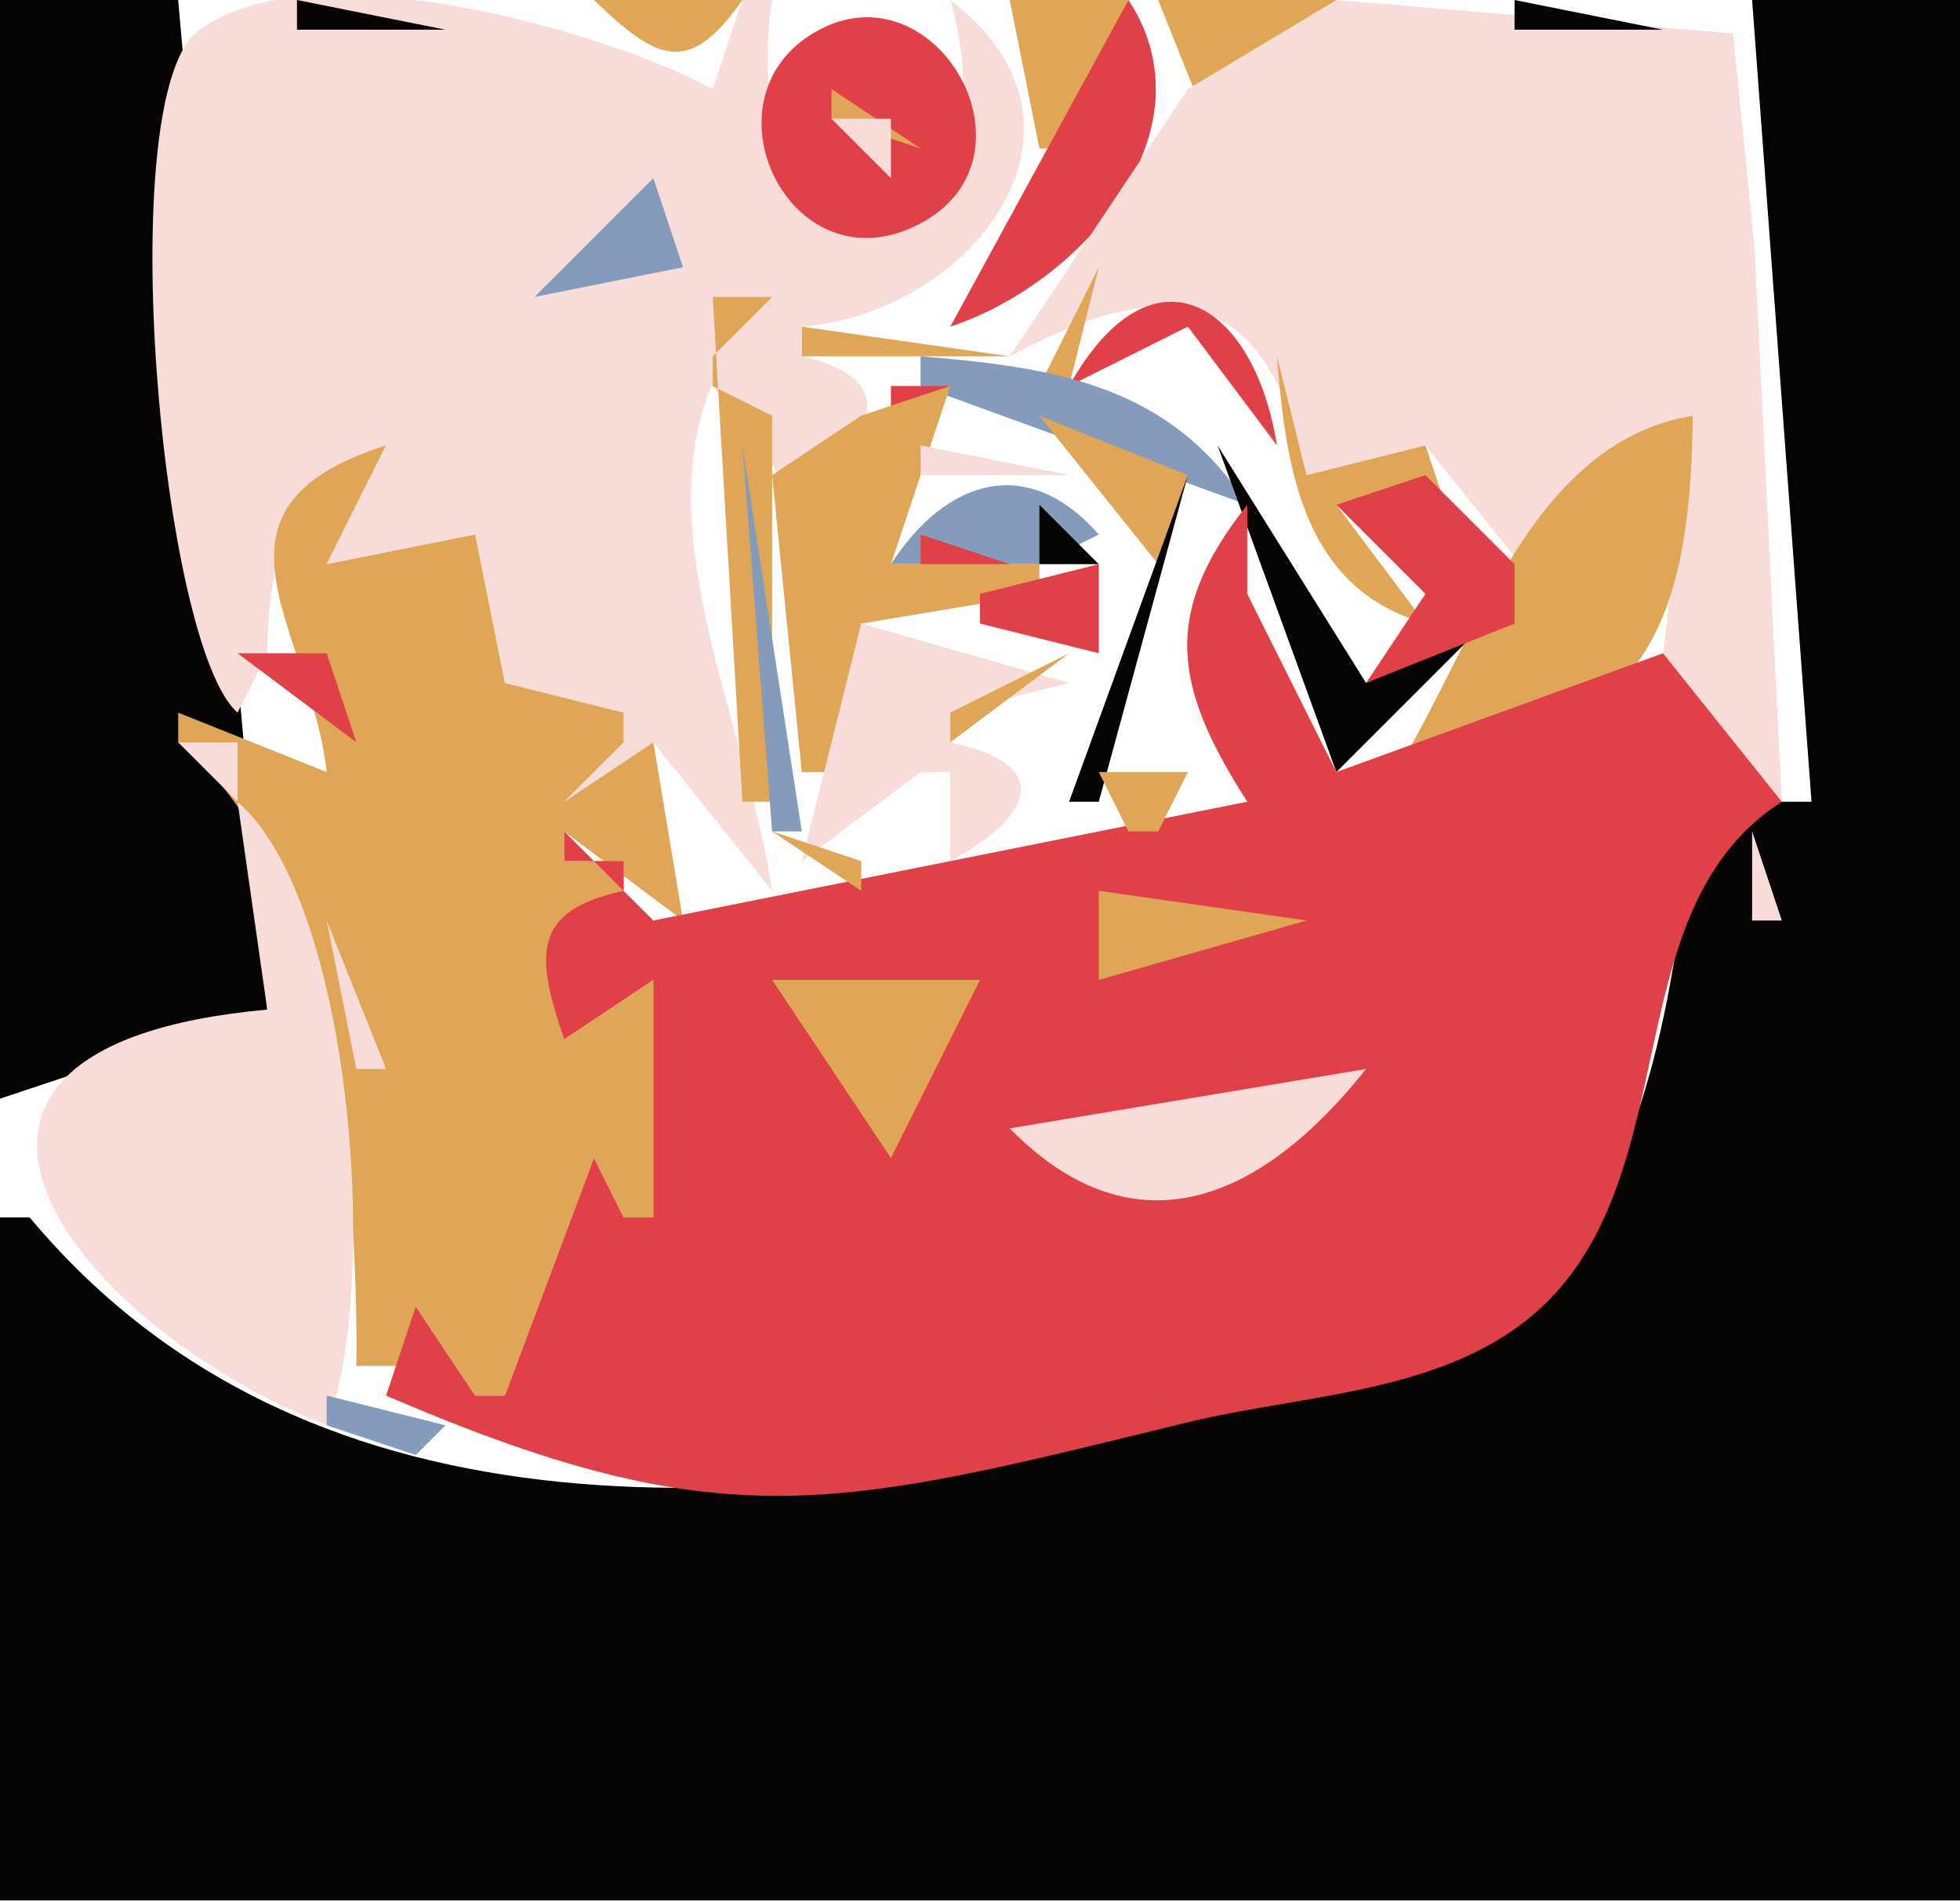
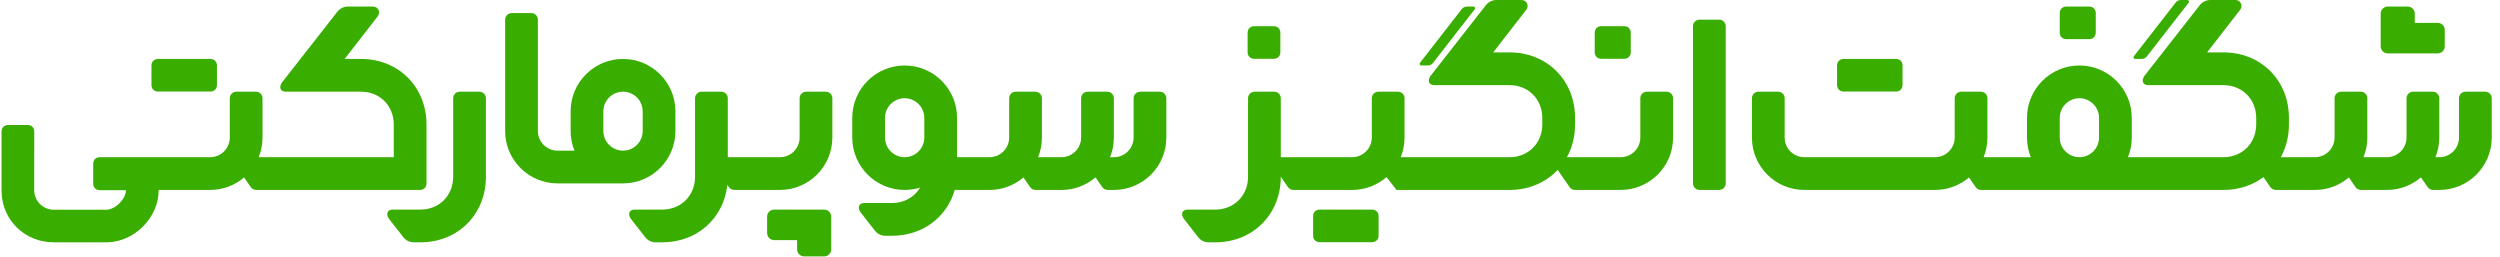
- <svg xmlns="http://www.w3.org/2000/svg" width="66" height="64">
-   <path style="fill:#050403; stroke:none;" d="M0 0L0 37L9 34L6 0L0 0z" />
-   <path style="fill:#f7dcda; stroke:none;" d="M8 24L9 22C9.056 18.344 9.757 16.739 13 15L11 19L16 18L17 23L21 24L21 25L19 27L22 25L26 30C25.017 23.316 20.375 15.509 26 10L24 12L24 13L27 17C29.14 14.942 30.628 12.798 27 12L27 11C32.671 10.552 37.625 4.302 32 0C34.602 8.993 24.49 9.847 26 0L25 0L24 3C20.487 1.07 10.338 -1.852 6.642 1.07C3.784 3.33 5.411 21.738 8 24z" />
-   <path style="fill:#050403; stroke:none;" d="M10 0L10 1L15 1L10 0z" />
-   <path style="fill:#dea656; stroke:none;" d="M20 0C22.15 2.075 23.205 2.56 25 0L20 0M26 0L27 1L26 0z" />
-   <path style="fill:#e04148; stroke:none;" d="M27.437 1.086C23.562 3.344 26.562 9.617 30.782 7.632C35.362 5.477 31.543 -1.307 27.437 1.086z" />
-   <path style="fill:#dea656; stroke:none;" d="M31 0L32 1L31 0M34 0L35 5L36 5L38 0L34 0z" />
-   <path style="fill:#e04148; stroke:none;" d="M38 0L32 11C36.406 9.55 40.903 4.436 38 0z" />
-   <path style="fill:#dea656; stroke:none;" d="M39 0L41 5L45 0L39 0z" />
-   <path style="fill:#f7dcda; stroke:none;" d="M40 0L41 1L40 0z" />
-   <path style="fill:#e04148; stroke:none;" d="M43 0L44 1L43 0z" />
-   <path style="fill:#f7dcda; stroke:none;" d="M45 0L40 3L34 12C39.334 9.127 42.693 9.601 44 16L48 15L52 20C52.568 16.418 53.508 15.057 57 14L56 22L60 27L59.074 8.285L58.36 1.127L45 0z" />
-   <path style="fill:#050403; stroke:none;" d="M51 0L51 1L56 1L51 0M59 0L61 27L57 27C56.566 32.313 55.614 39.681 51.606 43.581C48.257 46.839 43.278 46.854 39 47.898C26.454 50.961 10.598 52.5 1 41L0 41L0 64L66 64L66 0L59 0z" />
-   <path style="fill:#dea656; stroke:none;" d="M32 1L33 2L32 1M25 2L26 3L25 2M28 3L28 4L31 5L28 3z" />
-   <path style="fill:#f7dcda; stroke:none;" d="M28 4L30 6L30 4L28 4z" />
-   <path style="fill:#dea656; stroke:none;" d="M28 5L29 6L28 5M33 5L34 6L33 5M38 5L39 6L38 5z" />
-   <path style="fill:#849bbc; stroke:none;" d="M18 10L23 9L22 6L18 10z" />
-   <path style="fill:#dea656; stroke:none;" d="M22 6L23 7L22 6M25 6L26 7L25 6M34 6L35 7L34 6M37 6L38 7L37 6M27.667 8.333L28.333 8.667L27.667 8.333M30 8L31 9L30 8M36 8L37 9L36 8M32 9L33 10L32 9M35 9L36 10L35 9M37 9L35 13L36 13L37 9z" />
-   <path style="fill:#e04148; stroke:none;" d="M36 13L40 11L43 15C42.219 10.108 38.756 8.064 36 13z" />
-   <path style="fill:#dea656; stroke:none;" d="M41 9L42 10L41 9M24 10L25 27L26 27L26 15L26 14L24 13L24 12L26 10L24 10M42 10L43 11L42 10M27 11L27 12L34 12L27 11M39 11L41 13L39 11M54 11L55 12L54 11z" />
-   <path style="fill:#849bbc; stroke:none;" d="M31 12L31 13L42 17C39.397 12.98 35.582 12.375 31 12z" />
-   <path style="fill:#f7dcda; stroke:none;" d="M38 12L41 14L38 12z" />
-   <path style="fill:#dea656; stroke:none;" d="M43 12C43.311 15.921 43.913 19.809 48 21L45 17L48 18L49 18L48 15L44 16L43 12z" />
-   <path style="fill:#e04148; stroke:none;" d="M30 13L30 15L32 13L30 13z" />
-   <path style="fill:#dea656; stroke:none;" d="M32 13L29 14L26 16L27 26L28 26L29 21L35 20L35 19L30 19L32 13z" />
-   <path style="fill:#f7dcda; stroke:none;" d="M31 15L31 16L36 16L31 15z" />
-   <path style="fill:#dea656; stroke:none;" d="M35 14L39 19L40 16L35 14z" />
-   <path style="fill:#e04148; stroke:none;" d="M36 14L37 15L36 14z" />
-   <path style="fill:#050403; stroke:none;" d="M37.667 14.333L38.333 14.667L37.667 14.333z" />
-   <path style="fill:#dea656; stroke:none;" d="M47 26C54.935 24.966 56.93 21.869 57 14C51.515 14.915 49.726 21.558 47 26M11 26L6 24L6 25C11.156 29.033 12.079 39.669 12 46L15 46L14 44L16 47L17 47L20 39L21 41L22 41L22 33L19 35L21 30L21 29L19 29L19 28L23 31L22 25L19 27L21 25L21 24L17 23L16 18L11 19L13 15C6.285 17.127 10.482 21.201 11 26z" />
-   <path style="fill:#849bbc; stroke:none;" d="M25 15L26 28L27 28L25 15z" />
-   <path style="fill:#e04148; stroke:none;" d="M38.667 15.333L39.333 15.667L38.667 15.333z" />
-   <path style="fill:#050403; stroke:none;" d="M41 15L45 26L50 21L46 23L41 15z" />
-   <path style="fill:#849bbc; stroke:none;" d="M30 19L35 19L37 18C34.59 15.256 31.85 16.145 30 19z" />
-   <path style="fill:#050403; stroke:none;" d="M40 16L36 27L37 27L40 16z" />
-   <path style="fill:#e04148; stroke:none;" d="M43 16L44 17L43 16M45 17L48 20L46 23L51 21L51 19L48 16L45 17z" />
-   <path style="fill:#849bbc; stroke:none;" d="M28.333 17.667L28.667 18.333L28.333 17.667z" />
-   <path style="fill:#050403; stroke:none;" d="M35 17L35 19L37 19L35 17z" />
-   <path style="fill:#f7dcda; stroke:none;" d="M38 17L39 18L38 17z" />
-   <path style="fill:#849bbc; stroke:none;" d="M39 17L40 18L39 17z" />
-   <path style="fill:#dea656; stroke:none;" d="M41 17L42 18L41 17z" />
-   <path style="fill:#e04148; stroke:none;" d="M42 17C39.083 20.683 39.534 23.141 42 27L22 31L19 28L19 29L21 29L21 30C17.889 30.661 18.035 32.192 19 35L22 33L22 41L21 41L20 39L17 47L16 47L14 44L13 47C24.399 51.91 28.154 50.79 40 47.898C44.137 46.888 49.255 46.941 52.348 43.581C56.686 38.869 54.537 30.502 60 27L56 22L45 26L42 20L42 17M31 18L31 19L34 19L31 18z" />
-   <path style="fill:#849bbc; stroke:none;" d="M44 18L45 19L44 18z" />
-   <path style="fill:#e04148; stroke:none;" d="M33 20L33 21L37 22L37 19L33 20z" />
-   <path style="fill:#f7dcda; stroke:none;" d="M37 19L38 20L37 19z" />
-   <path style="fill:#849bbc; stroke:none;" d="M38 19L39 20L38 19z" />
-   <path style="fill:#dea656; stroke:none;" d="M42 19L43 20L42 19M37 20L38 21L37 20z" />
-   <path style="fill:#f7dcda; stroke:none;" d="M29 21L27 29L31 26L32 26L32 29C34.75 27.519 35.552 25.747 32 25L32 24L36 23L29 21z" />
-   <path style="fill:#849bbc; stroke:none;" d="M33 21L34 22L33 21z" />
-   <path style="fill:#dea656; stroke:none;" d="M34 21L35 22L34 21z" />
-   <path style="fill:#849bbc; stroke:none;" d="M37 21L38 22L37 21z" />
-   <path style="fill:#dea656; stroke:none;" d="M7 22L8 23L7 22z" />
-   <path style="fill:#e04148; stroke:none;" d="M8 22L12 25L11 22L8 22M14 22L15 23L14 22z" />
-   <path style="fill:#dea656; stroke:none;" d="M36 22L32 24L32 25L36 22z" />
-   <path style="fill:#e04148; stroke:none;" d="M49 22L50 23L49 22z" />
-   <path style="fill:#dea656; stroke:none;" d="M57 22L58 23L57 22z" />
-   <path style="fill:#849bbc; stroke:none;" d="M36.333 23.667L36.667 24.333L36.333 23.667M38 23L39 24L38 23z" />
-   <path style="fill:#dea656; stroke:none;" d="M39 23L40 24L39 23M58.667 23.333L59.333 23.667L58.667 23.333z" />
-   <path style="fill:#f7dcda; stroke:none;" d="M38 24L42 27L38 24z" />
-   <path style="fill:#e04148; stroke:none;" d="M47 24L48 25L47 24z" />
-   <path style="fill:#f7dcda; stroke:none;" d="M6 25L8 27L8 25L6 25M10 25L11 26L10 25z" />
-   <path style="fill:#e04148; stroke:none;" d="M12 25L13 26L12 25z" />
-   <path style="fill:#849bbc; stroke:none;" d="M35.333 25.667L35.667 26.333L35.333 25.667M37 25L38 26L37 25z" />
-   <path style="fill:#050403; stroke:none;" d="M42 25L43 26L42 25z" />
-   <path style="fill:#f7dcda; stroke:none;" d="M13 26L14 27L13 26z" />
-   <path style="fill:#dea656; stroke:none;" d="M31 26L30 29L31 26M37 26L38 28L39 28L40 26L37 26z" />
-   <path style="fill:#f7dcda; stroke:none;" d="M8 27L9 34C-4.893 35.261 2.475 44.639 11 48C12.816 43.39 11.88 30.386 8 27M37 27L38 28L37 27z" />
-   <path style="fill:#dea656; stroke:none;" d="M26 28L29 30L29 29L26 28M33 28L34 29L33 28z" />
-   <path style="fill:#f7dcda; stroke:none;" d="M59 28L59 31L60 31L59 28M12 29L13 30L12 29z" />
-   <path style="fill:#dea656; stroke:none;" d="M37 30L37 33L44 31L37 30z" />
-   <path style="fill:#f7dcda; stroke:none;" d="M11 31L12 36L13 36L11 31M37 31L38 32L37 31z" />
-   <path style="fill:#e04148; stroke:none;" d="M17 32L18 33L17 32z" />
-   <path style="fill:#dea656; stroke:none;" d="M26 33L30 39L33 33L26 33z" />
-   <path style="fill:#e04148; stroke:none;" d="M20 35L21 36L20 35z" />
-   <path style="fill:#dea656; stroke:none;" d="M42 38L46 36L42 38z" />
-   <path style="fill:#f7dcda; stroke:none;" d="M34 38C38.27 42.343 42.561 40.339 46 36L34 38z" />
-   <path style="fill:#e04148; stroke:none;" d="M20 37L21 38L20 37z" />
-   <path style="fill:#dea656; stroke:none;" d="M36 37L37 38L36 37M45 37L46 38L45 37z" />
-   <path style="fill:#f7dcda; stroke:none;" d="M12.333 38.667L12.667 39.333L12.333 38.667z" />
-   <path style="fill:#dea656; stroke:none;" d="M38.667 38.333L39.333 38.667L38.667 38.333M44 38L45 39L44 38M34 39L35 40L34 39M35 40L36 41L35 40M41 40L42 41L41 40z" />
-   <path style="fill:#e04148; stroke:none;" d="M13 43L14 44L13 43z" />
-   <path style="fill:#849bbc; stroke:none;" d="M11 47L11 48L14 49L15 48L11 47z" />
-   <path style="fill:#dea656; stroke:none;" d="M12 47L13 48L12 47z" />
+ <svg xmlns="http://www.w3.org/2000/svg" width="273" height="28" viewBox="0 0 273 28" fill="none">
+   <path d="M237.583 0.276C237.718 0.102 237.927 0 238.147 0H238.862C239.011 0 239.095 0.171 239.003 0.289L234.436 6.161C234.301 6.335 234.092 6.437 233.872 6.437H233.157C233.008 6.437 232.924 6.266 233.016 6.148L237.583 0.276Z" fill="#39AE00" />
+   <path d="M228.852 1.34C228.813 0.972 228.528 0.715 228.142 0.715H225.639L225.552 0.72C225.181 0.758 224.924 1.042 224.924 1.427V3.563L224.928 3.65C224.967 4.019 225.252 4.275 225.639 4.275H228.142L228.229 4.27C228.599 4.232 228.857 3.948 228.857 3.563V1.427L228.852 1.34Z" fill="#39AE00" />
+   <path d="M260.744 5.829C260.344 5.829 260.015 5.528 259.973 5.141L259.969 5.057L259.969 1.487C259.969 1.089 260.271 0.762 260.66 0.72L260.744 0.715H262.917C263.317 0.715 263.646 1.016 263.688 1.403L263.692 1.487L263.693 2.495L266.191 2.494C266.591 2.494 266.92 2.795 266.962 3.182L266.967 3.266V5.057C266.967 5.455 266.664 5.782 266.276 5.824L266.191 5.829H260.744Z" fill="#39AE00" />
+   <path fill-rule="evenodd" clip-rule="evenodd" d="M55.161 2.146C55.161 1.751 55.481 1.43 55.876 1.43H58.022C58.417 1.43 58.737 1.751 58.737 2.146V10.005L58.737 10.013V14.304C58.737 15.489 59.698 16.45 60.883 16.45H62.729C62.461 15.787 62.313 15.063 62.313 14.304V12.158C62.313 8.998 64.875 6.437 68.034 6.437C71.195 6.437 73.756 8.998 73.756 12.158V14.304C73.756 17.464 71.195 20.026 68.034 20.026H60.883C57.723 20.026 55.161 17.464 55.161 14.304V13.597L55.161 13.589V2.146ZM70.18 12.158C70.18 10.973 69.219 10.013 68.034 10.013C66.85 10.013 65.889 10.973 65.889 12.158V14.304C65.889 15.489 66.85 16.45 68.034 16.45C69.219 16.45 70.18 15.489 70.18 14.304V12.158Z" fill="#39AE00" />
+   <path d="M23.686 7.062C23.648 6.693 23.363 6.437 22.976 6.437H17.255L17.168 6.441C16.797 6.48 16.54 6.764 16.54 7.149V9.285L16.545 9.372C16.583 9.74 16.868 9.996 17.255 9.996H22.976L23.063 9.992C23.433 9.953 23.691 9.67 23.691 9.285V7.149L23.686 7.062Z" fill="#39AE00" />
+   <path d="M90.762 23.574C90.72 23.188 90.391 22.886 89.992 22.886H84.544L84.46 22.891C84.071 22.933 83.769 23.261 83.769 23.658V25.449L83.773 25.533C83.816 25.92 84.145 26.221 84.544 26.221L87.043 26.221L87.043 27.228L87.048 27.312C87.09 27.699 87.419 28 87.819 28H89.991L90.076 27.995C90.464 27.954 90.767 27.626 90.767 27.228L90.767 23.658L90.762 23.574Z" fill="#39AE00" />
+   <path d="M17.328 20.767C17.328 23.725 14.737 26.361 11.779 26.46L11.607 26.462H5.879C2.72 26.462 0.251 24.064 0.169 20.948L0.167 20.767V14.36C0.167 13.975 0.424 13.691 0.794 13.652L0.882 13.648H3.027C3.413 13.648 3.699 13.904 3.737 14.273L3.742 14.36L3.734 20.755C3.734 21.9 4.628 22.834 5.754 22.899L5.88 22.903H11.607C12.547 22.903 13.669 21.819 13.748 20.872L13.753 20.767H10.893C10.506 20.767 10.221 20.511 10.182 20.142L10.177 20.055V17.877C10.177 17.492 10.435 17.208 10.805 17.169L10.893 17.165L22.946 17.165C24.131 17.165 25.092 16.204 25.092 15.019V10.728C25.092 10.333 25.412 10.013 25.807 10.013H27.953C28.348 10.013 28.668 10.333 28.668 10.728V15.019C28.668 15.778 28.52 16.502 28.252 17.165L42.999 17.165V13.589C42.999 11.542 41.47 10.013 39.423 10.013H31.2C30.557 10.013 30.433 9.436 30.843 8.94L36.865 1.248C37.144 0.911 37.559 0.715 37.996 0.715H40.743C41.296 0.715 41.599 1.359 41.246 1.785L37.636 6.437H39.423C43.524 6.437 46.574 9.488 46.574 13.589V20.026C46.574 20.441 46.275 20.741 45.859 20.741L27.973 20.741C27.738 20.741 27.518 20.626 27.385 20.433L26.654 19.377C25.655 20.227 24.361 20.741 22.946 20.741H17.323L17.328 20.767Z" fill="#39AE00" />
+   <path d="M207.753 7.062C207.715 6.693 207.429 6.437 207.043 6.437H201.322L201.235 6.441C200.864 6.48 200.607 6.764 200.607 7.149V9.285L200.612 9.372C200.65 9.74 200.935 9.996 201.322 9.996H207.043L207.13 9.992C207.5 9.953 207.758 9.67 207.758 9.285V7.149L207.753 7.062Z" fill="#39AE00" />
+   <path d="M149.827 22.886C150.213 22.886 150.499 23.143 150.537 23.511L150.542 23.598V25.734C150.542 26.119 150.284 26.403 149.914 26.442L149.827 26.446H144.106C143.719 26.446 143.434 26.19 143.396 25.821L143.391 25.734V23.598C143.391 23.213 143.648 22.93 144.019 22.891L144.106 22.886H149.827Z" fill="#39AE00" />
+   <path d="M139.811 3.486C139.772 3.117 139.487 2.861 139.1 2.861H136.954L136.867 2.865C136.497 2.904 136.239 3.188 136.239 3.573V5.709L136.244 5.796C136.282 6.164 136.567 6.42 136.954 6.42H139.1L139.187 6.416C139.558 6.377 139.815 6.094 139.815 5.709V3.573L139.811 3.486Z" fill="#39AE00" />
+   <path d="M177.362 2.861C177.749 2.861 178.034 3.117 178.073 3.486L178.078 3.573V5.709C178.078 6.094 177.82 6.377 177.45 6.416L177.362 6.42H174.86C174.473 6.42 174.188 6.164 174.149 5.796L174.145 5.709V3.573C174.145 3.188 174.402 2.904 174.772 2.865L174.86 2.861H177.362Z" fill="#39AE00" />
+   <path d="M160.191 0.715C159.97 0.715 159.761 0.817 159.626 0.991L155.059 6.863C154.967 6.981 155.051 7.152 155.2 7.152H155.915C156.136 7.152 156.344 7.05 156.479 6.876L161.047 1.004C161.138 0.886 161.054 0.715 160.906 0.715H160.191Z" fill="#39AE00" />
+   <path fill-rule="evenodd" clip-rule="evenodd" d="M232.375 17.165C232.643 16.502 232.791 15.778 232.791 15.019V12.874C232.791 9.714 230.229 7.152 227.07 7.152C223.91 7.152 221.348 9.714 221.348 12.874V15.019C221.348 15.778 221.496 16.502 221.764 17.165H216.613C216.881 16.502 217.029 15.778 217.029 15.019V10.728C217.029 10.333 216.709 10.013 216.314 10.013H214.168C213.773 10.013 213.453 10.333 213.453 10.728V15.019C213.453 16.204 212.492 17.165 211.307 17.165H197.031C195.846 17.165 194.885 16.204 194.885 15.019V10.728C194.885 10.333 194.565 10.013 194.17 10.013H192.025C191.63 10.013 191.31 10.333 191.31 10.728V15.019C191.31 18.179 193.871 20.741 197.031 20.741H211.307C212.721 20.741 214.015 20.228 215.013 19.379L215.743 20.433C215.877 20.626 216.096 20.741 216.331 20.741L242.801 20.741C244.48 20.741 245.983 20.229 247.173 19.343L247.927 20.433C248.061 20.626 248.28 20.741 248.515 20.741H252.789C254.203 20.741 255.497 20.228 256.495 19.379L257.225 20.433C257.358 20.626 257.578 20.741 257.813 20.741H260.646C262.066 20.741 263.365 20.224 264.365 19.368L265.102 20.433C265.236 20.626 265.456 20.741 265.69 20.741H266.378C269.538 20.741 272.1 18.179 272.1 15.019V10.728C272.1 10.333 271.779 10.013 271.384 10.013H269.239C268.844 10.013 268.524 10.333 268.524 10.728V15.019C268.524 16.204 267.563 17.165 266.378 17.165H265.952C266.22 16.502 266.368 15.778 266.368 15.019V10.728C266.368 10.333 266.047 10.013 265.652 10.013H263.507C263.112 10.013 262.792 10.333 262.792 10.728V15.019C262.792 16.204 261.831 17.165 260.646 17.165H258.095C258.363 16.502 258.511 15.778 258.511 15.019V10.728C258.511 10.333 258.191 10.013 257.796 10.013H255.65C255.255 10.013 254.935 10.333 254.935 10.728V15.019C254.935 16.204 253.974 17.165 252.789 17.165H249.065C249.633 16.127 249.951 14.913 249.951 13.589V12.874C249.951 8.772 246.901 5.722 242.801 5.722H241.013L244.624 1.07C244.976 0.644 244.673 0 244.12 0H241.373C240.936 0 240.521 0.195 240.242 0.533L234.22 8.225C233.81 8.721 233.934 9.298 234.577 9.298H242.801C244.847 9.298 246.376 10.827 246.376 12.874V13.589C246.376 15.636 244.847 17.165 242.801 17.165L232.375 17.165ZM229.215 15.019V12.874C229.215 11.689 228.255 10.728 227.07 10.728C225.885 10.728 224.924 11.689 224.924 12.874V15.019C224.924 16.204 225.885 17.165 227.07 17.165C228.255 17.165 229.215 16.204 229.215 15.019Z" fill="#39AE00" />
+   <path fill-rule="evenodd" clip-rule="evenodd" d="M104.51 17.165V12.874C104.51 9.714 101.948 7.152 98.788 7.152C95.628 7.152 93.067 9.714 93.067 12.874V15.019C93.067 18.179 95.628 20.741 98.788 20.741C99.376 20.741 99.943 20.652 100.476 20.488C99.864 21.515 98.746 22.171 97.406 22.171H94.376C93.733 22.171 93.609 22.748 94.019 23.244L95.549 25.199C95.82 25.545 96.235 25.747 96.675 25.747H97.406C100.751 25.747 103.398 23.716 104.259 20.741H108.055C109.469 20.741 110.762 20.228 111.761 19.379L112.49 20.433C112.624 20.626 112.844 20.741 113.079 20.741H115.912C117.332 20.741 118.631 20.224 119.631 19.368L120.368 20.433C120.502 20.626 120.721 20.741 120.956 20.741H121.644C124.804 20.741 127.365 18.179 127.365 15.019V10.728C127.365 10.333 127.045 10.013 126.65 10.013H124.505C124.11 10.013 123.789 10.333 123.789 10.728V15.019C123.789 16.204 122.829 17.165 121.644 17.165H121.218C121.486 16.502 121.633 15.778 121.633 15.019V10.728C121.633 10.333 121.313 10.013 120.918 10.013H118.773C118.378 10.013 118.057 10.333 118.057 10.728V15.019C118.057 16.204 117.097 17.165 115.912 17.165H113.361C113.629 16.502 113.777 15.778 113.777 15.019V10.728C113.777 10.333 113.456 10.013 113.061 10.013H110.916C110.521 10.013 110.201 10.333 110.201 10.728V15.019C110.201 16.204 109.24 17.165 108.055 17.165H104.51ZM100.934 12.874V15.019C100.934 16.204 99.973 17.165 98.788 17.165C97.603 17.165 96.642 16.204 96.642 15.019V12.874C96.642 11.689 97.603 10.728 98.788 10.728C99.973 10.728 100.934 11.689 100.934 12.874Z" fill="#39AE00" />
+   <path d="M170.1 18.555L171.401 20.433C171.534 20.626 171.754 20.741 171.989 20.741H176.978C180.138 20.741 182.7 18.179 182.7 15.019V10.728C182.7 10.333 182.379 10.013 181.984 10.013H179.839C179.444 10.013 179.124 10.333 179.124 10.728V15.019C179.124 16.204 178.163 17.165 176.978 17.165H171.108C171.677 16.127 171.995 14.913 171.995 13.589V12.874C171.995 8.772 168.944 5.722 164.844 5.722H163.056L166.667 1.07C167.019 0.644 166.716 0 166.164 0H163.417C162.979 0 162.564 0.195 162.285 0.533L156.263 8.225C155.853 8.721 155.977 9.298 156.621 9.298H164.844C166.89 9.298 168.419 10.827 168.419 12.874V13.589C168.419 15.636 166.89 17.165 164.844 17.165H152.96C153.229 16.502 153.376 15.778 153.376 15.019V10.728C153.376 10.333 153.056 10.013 152.661 10.013H150.516C150.121 10.013 149.8 10.333 149.8 10.728V15.019C149.8 16.204 148.84 17.165 147.655 17.165H139.862V10.728C139.862 10.333 139.541 10.013 139.146 10.013H137.001C136.606 10.013 136.286 10.333 136.286 10.728V19.31C136.286 21.357 134.758 22.886 132.711 22.886H129.682C129.038 22.886 128.914 23.463 129.324 23.959L130.854 25.914C131.125 26.26 131.541 26.462 131.981 26.462H132.711C136.811 26.462 139.862 23.412 139.862 19.31L139.862 19.298L140.647 20.433C140.781 20.626 141 20.741 141.235 20.741H147.655C149.089 20.741 150.401 20.213 151.405 19.34L152.501 20.741H164.844C166.972 20.741 168.818 19.919 170.1 18.555Z" fill="#39AE00" />
+   <path d="M79.594 20.433L79.427 20.19C79.024 23.84 76.125 26.462 72.324 26.462H71.593C71.153 26.462 70.738 26.26 70.467 25.914L68.937 23.959C68.527 23.463 68.651 22.886 69.294 22.886H72.324C74.37 22.886 75.899 21.357 75.899 19.31L75.898 10.728C75.898 10.333 76.219 10.013 76.614 10.013H78.759C79.154 10.013 79.475 10.333 79.475 10.728V17.165H85.172C86.357 17.165 87.317 16.204 87.317 15.019V10.728C87.317 10.333 87.638 10.013 88.033 10.013H90.178C90.573 10.013 90.893 10.333 90.893 10.728V15.019C90.893 18.179 88.332 20.741 85.172 20.741H80.183C79.948 20.741 79.728 20.626 79.594 20.433Z" fill="#39AE00" />
+   <path d="M42.524 23.959L44.054 25.914C44.325 26.26 44.741 26.462 45.181 26.462H45.911C50.012 26.462 53.062 23.412 53.062 19.31V10.728C53.062 10.333 52.742 10.013 52.347 10.013H50.201C49.806 10.013 49.486 10.333 49.486 10.728V19.31C49.486 21.357 47.958 22.886 45.911 22.886H42.882C42.238 22.886 42.114 23.463 42.524 23.959Z" fill="#39AE00" />
+   <path d="M185.588 2.146C185.193 2.146 184.873 2.466 184.873 2.861V20.026C184.873 20.421 185.193 20.741 185.588 20.741H187.734C188.128 20.741 188.449 20.421 188.449 20.026V2.861C188.449 2.466 188.128 2.146 187.734 2.146H185.588Z" fill="#39AE00" />
</svg>
